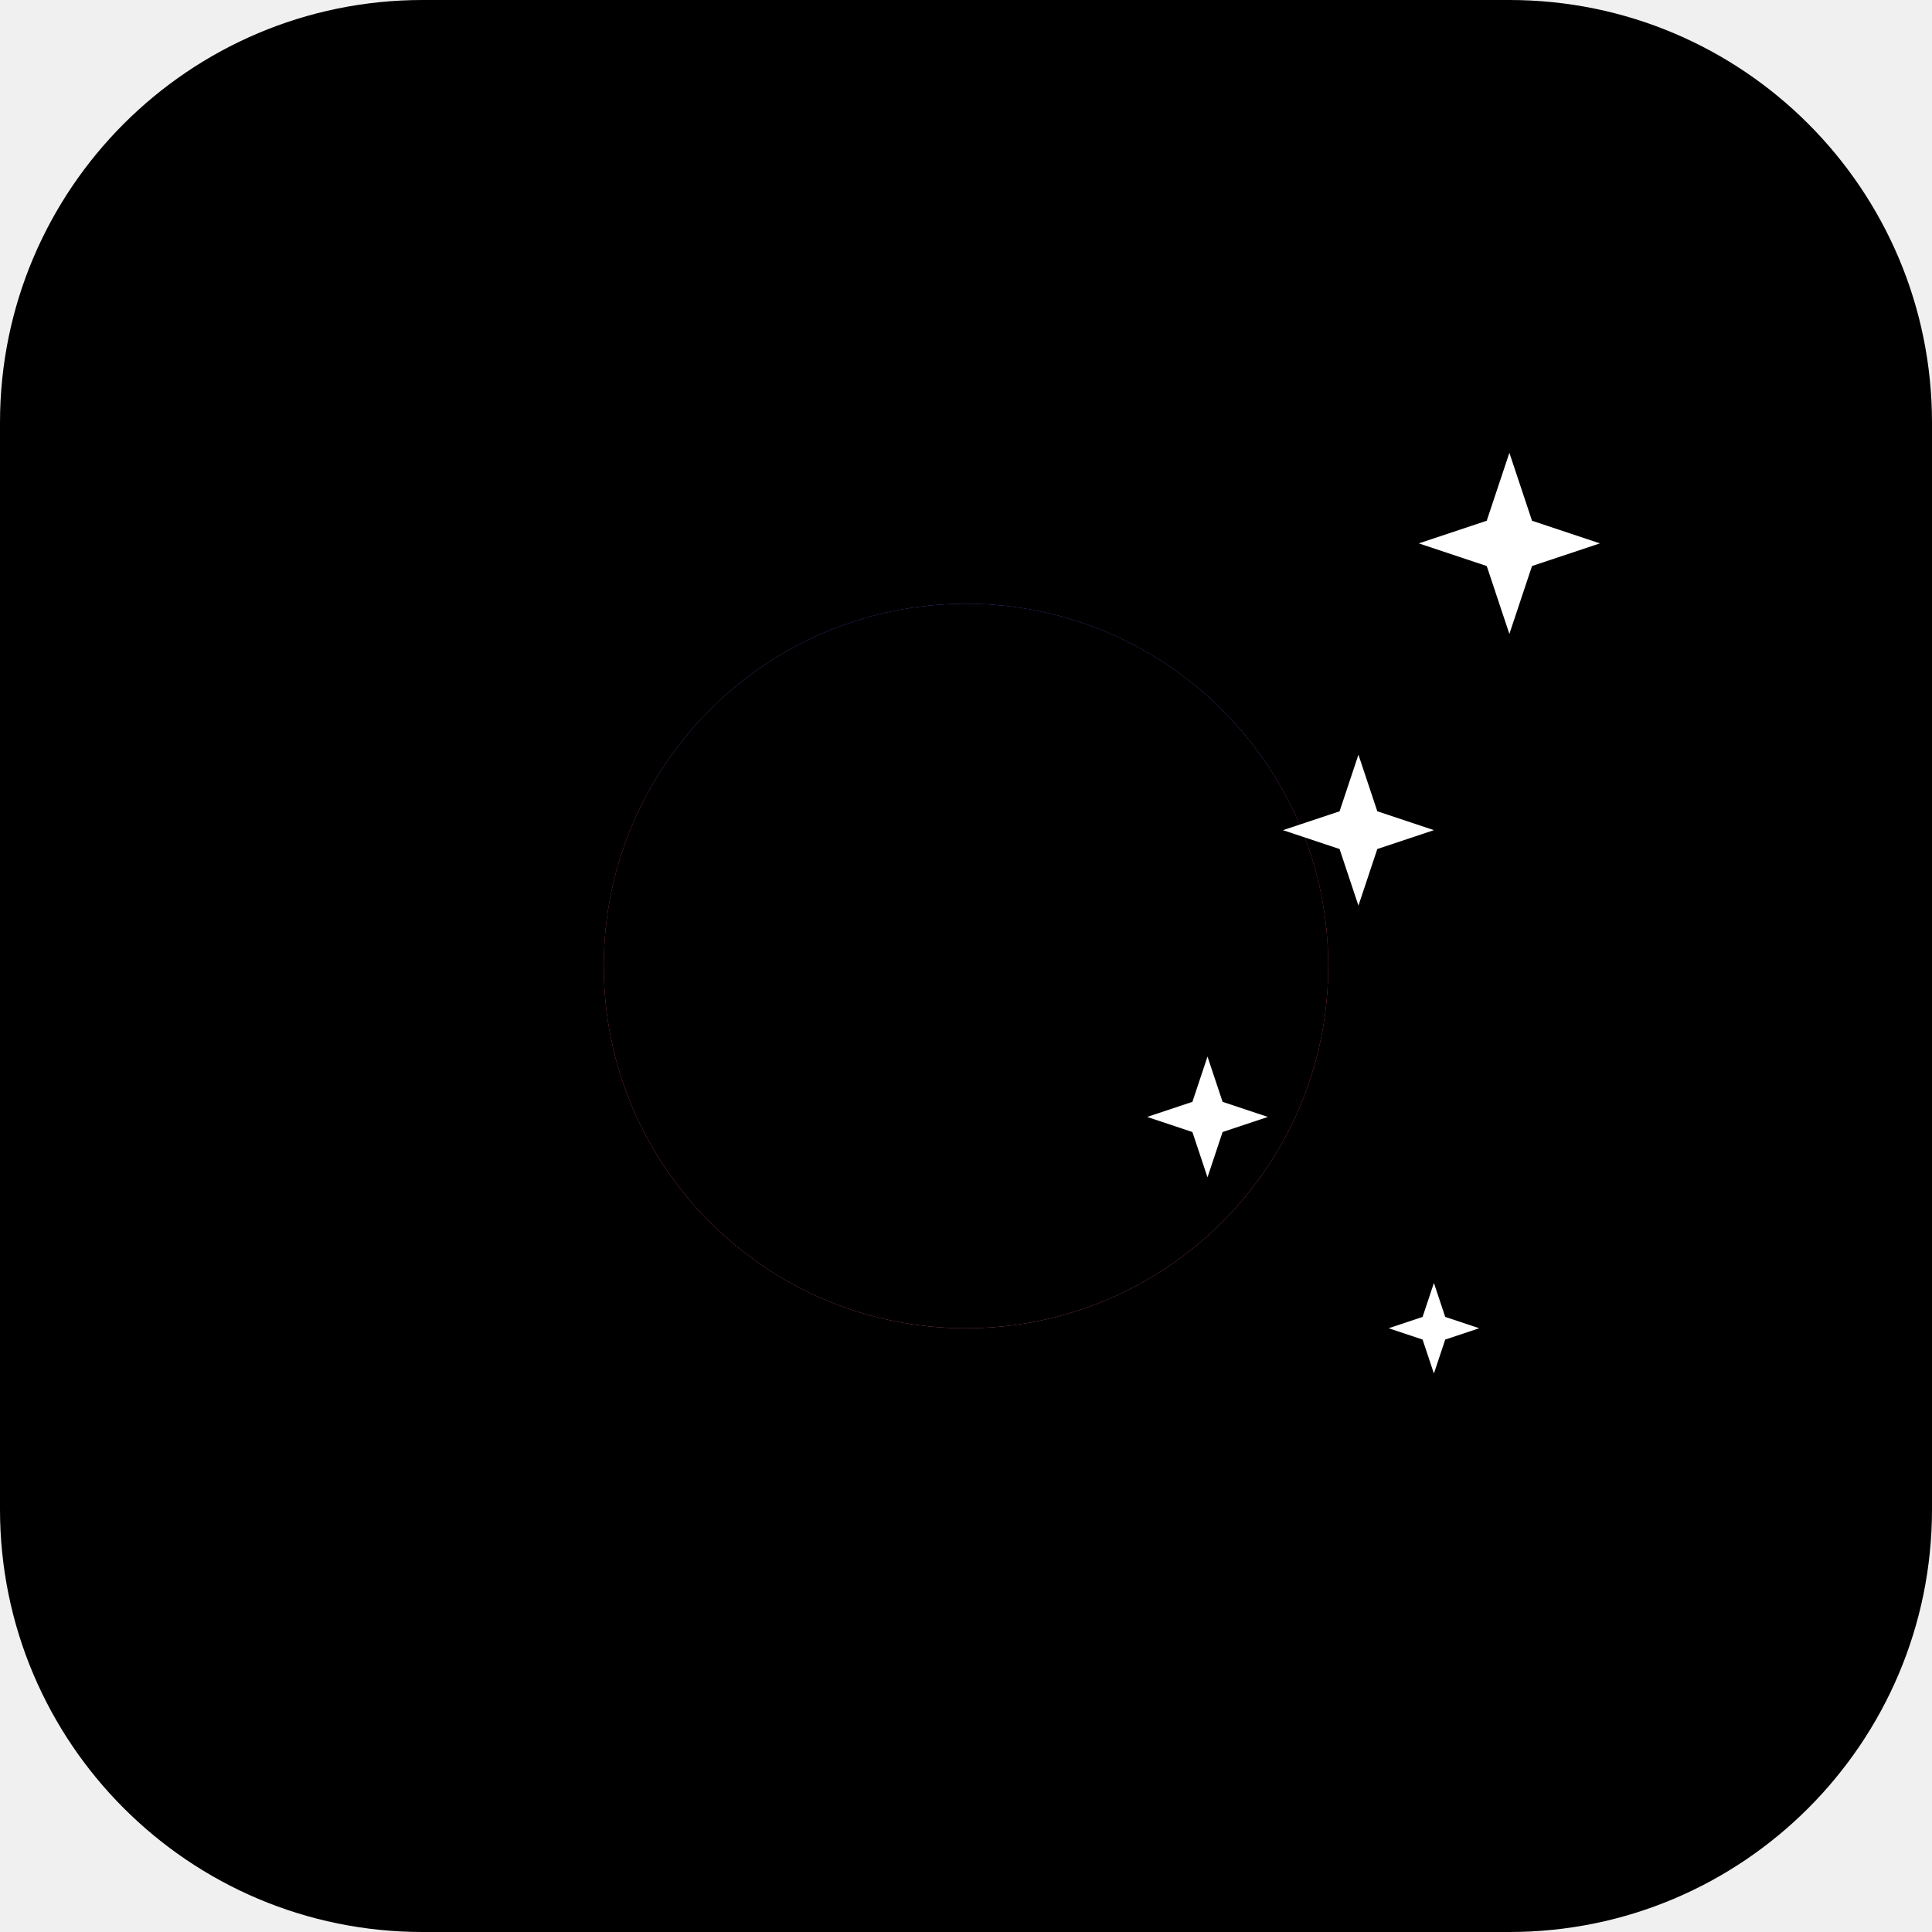
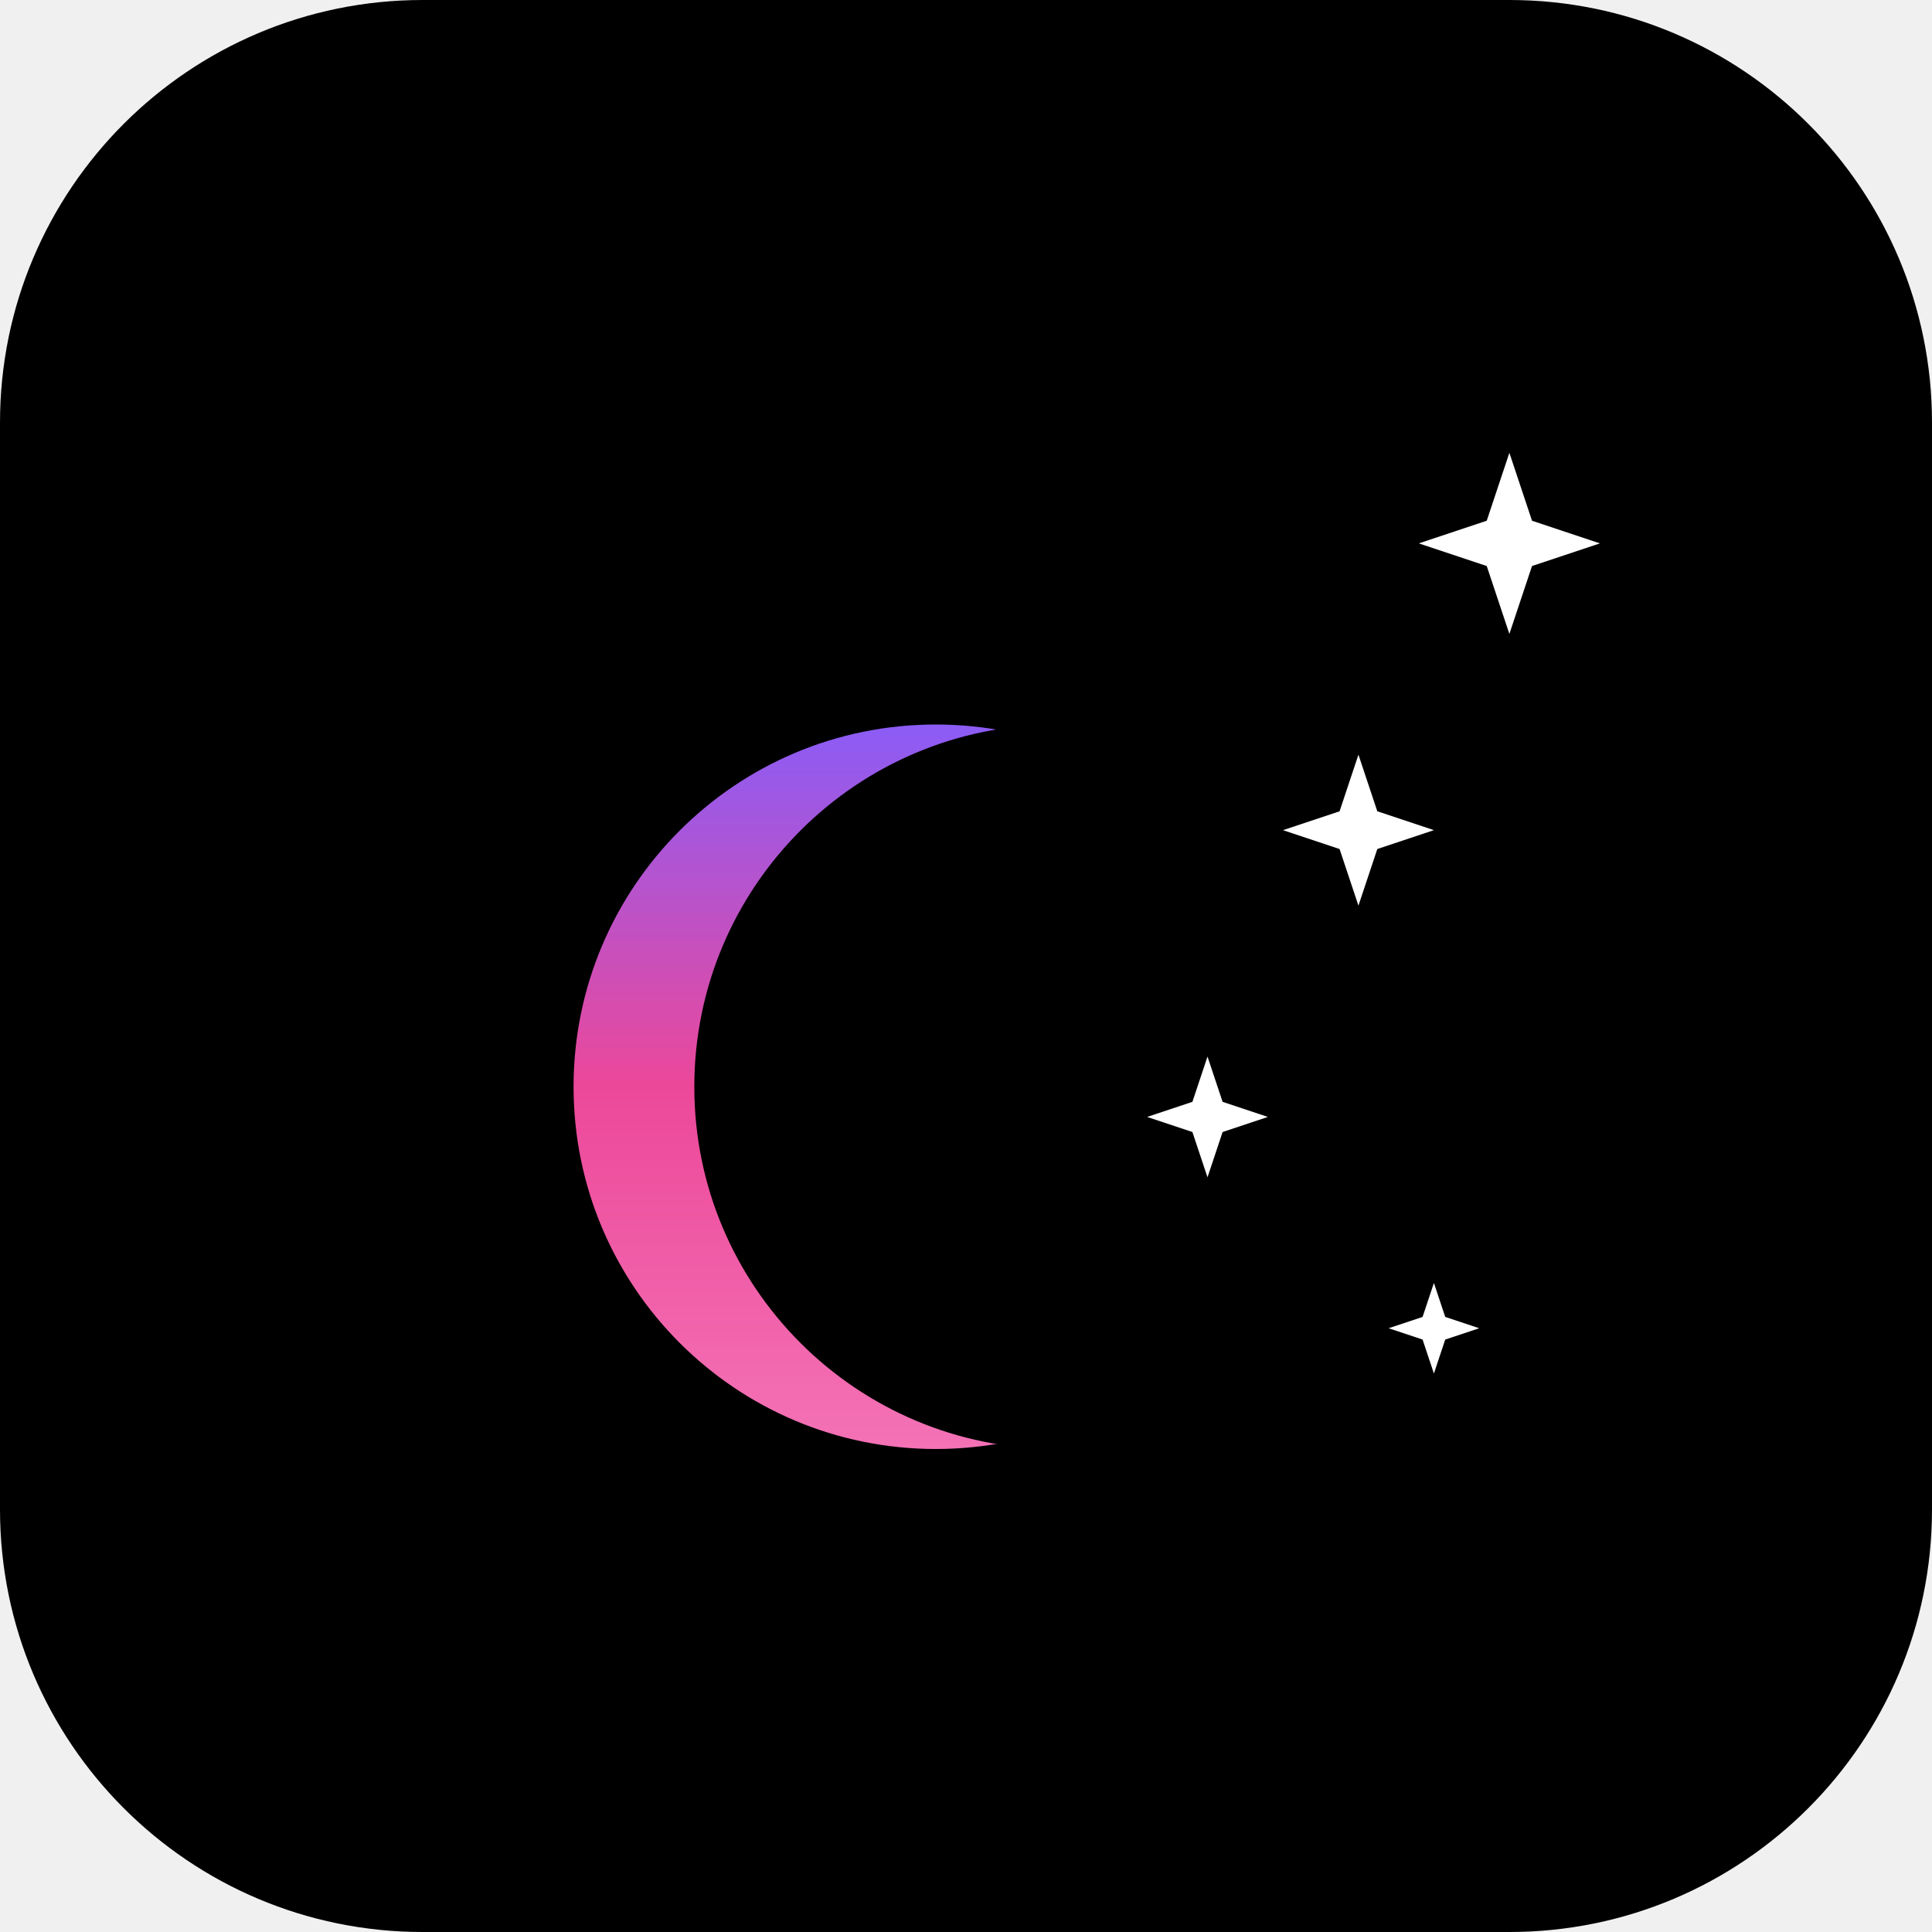
<svg xmlns="http://www.w3.org/2000/svg" width="256" height="256" viewBox="0 0 256 256" fill="none">
  <rect width="256" height="256" rx="56" fill="#000000" />
  <defs>
    <linearGradient id="moonGradient" x1="0%" y1="0%" x2="0%" y2="100%">
      <stop offset="0%" stop-color="#8B5CF6" />
      <stop offset="50%" stop-color="#EC4899" />
      <stop offset="100%" stop-color="#F472B6" />
    </linearGradient>
  </defs>
-   <path d="M80 128c0-26.5 21.5-48 48-48s48 21.5 48 48-21.5 48-48 48-48-21.5-48-48z" fill="url(#moonGradient)" />
-   <path d="M128 80c-26.5 0-48 21.5-48 48s21.5 48 48 48c26.5 0 48-21.5 48-48s-21.5-48-48-48z" fill="#000000" />
+   <g transform="translate(60, 80)">
+     <circle cx="64" cy="64" r="48" fill="url(#moonGradient)" />
+     <circle cx="80" cy="64" r="48" fill="#000000" />
+   </g>
  <g fill="#FFFFFF">
    <path d="M200 60l3 9 9 3-9 3-3 9-3-9-9-3 9-3 3-9z" />
    <path d="M180 100l2.5 7.5 7.5 2.5-7.5 2.5-2.5 7.5-2.5-7.5-7.5-2.5 7.5-2.5 2.5-7.5z" />
    <path d="M160 140l2 6 6 2-6 2-2 6-2-6-6-2 6-2 2-6z" />
    <path d="M190 170l1.5 4.5 4.5 1.5-4.5 1.5-1.5 4.5-1.5-4.5-4.5-1.5 4.5-1.5 1.5-4.5z" />
  </g>
</svg>
